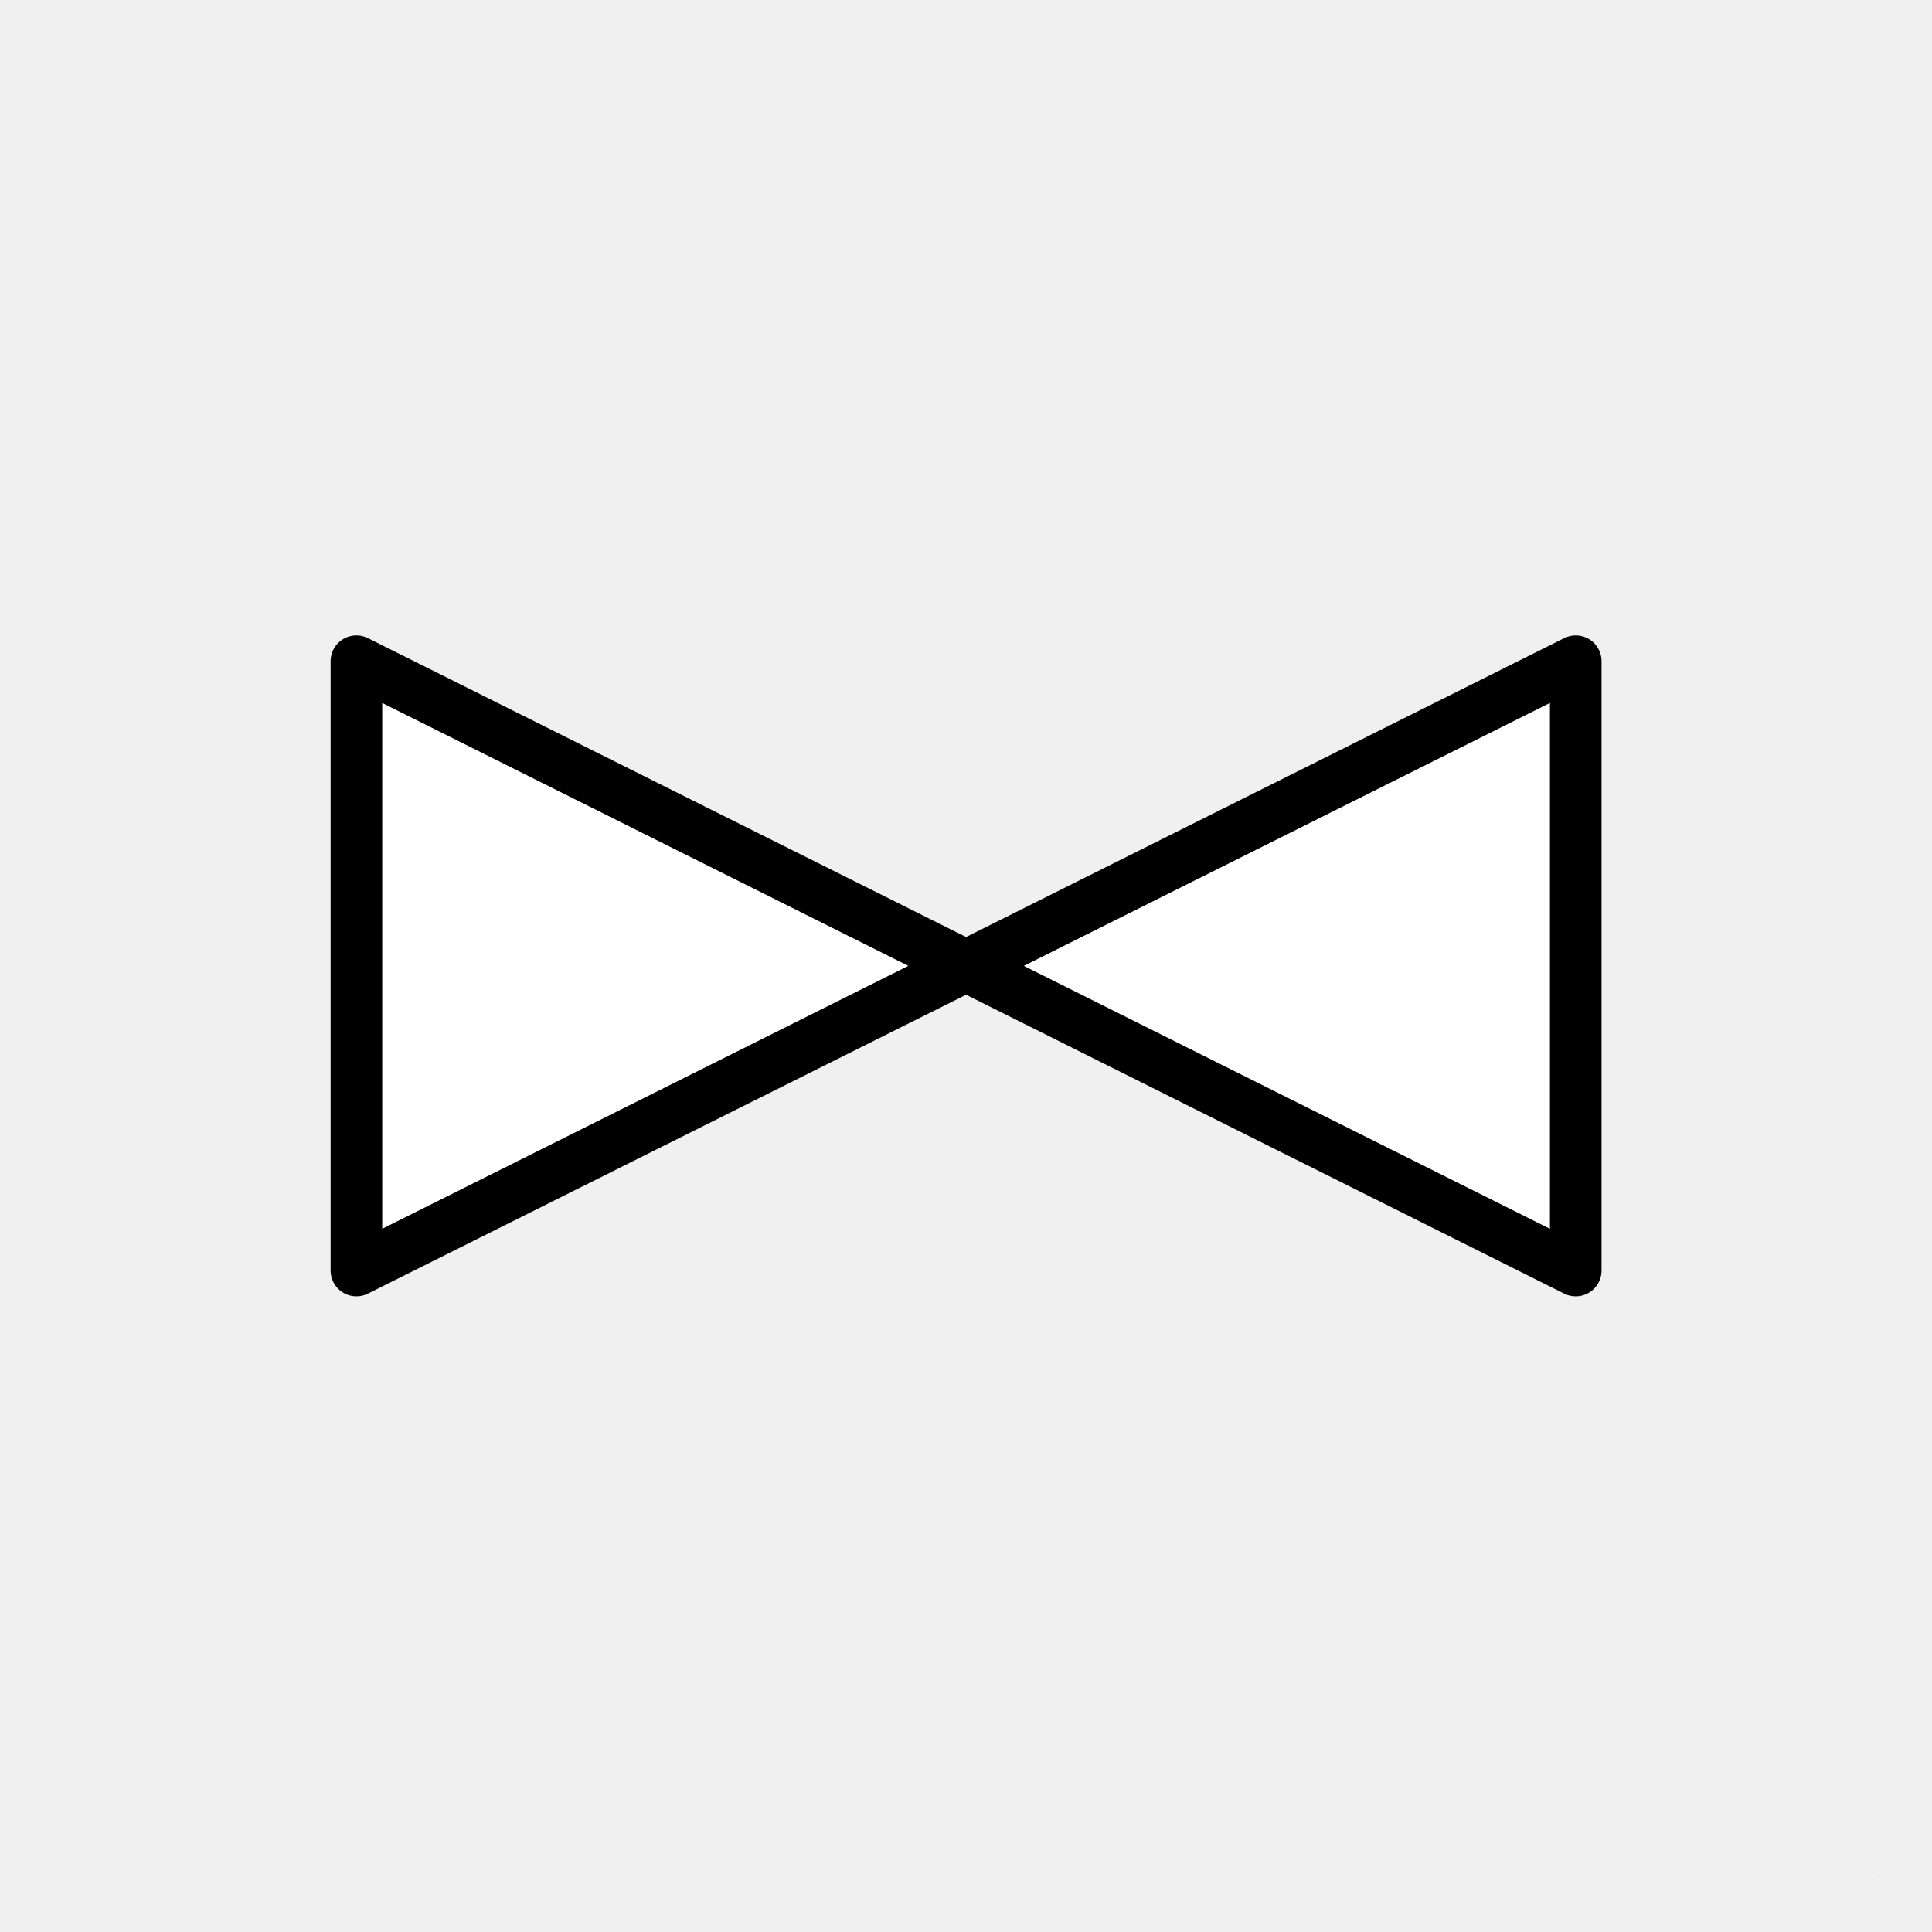
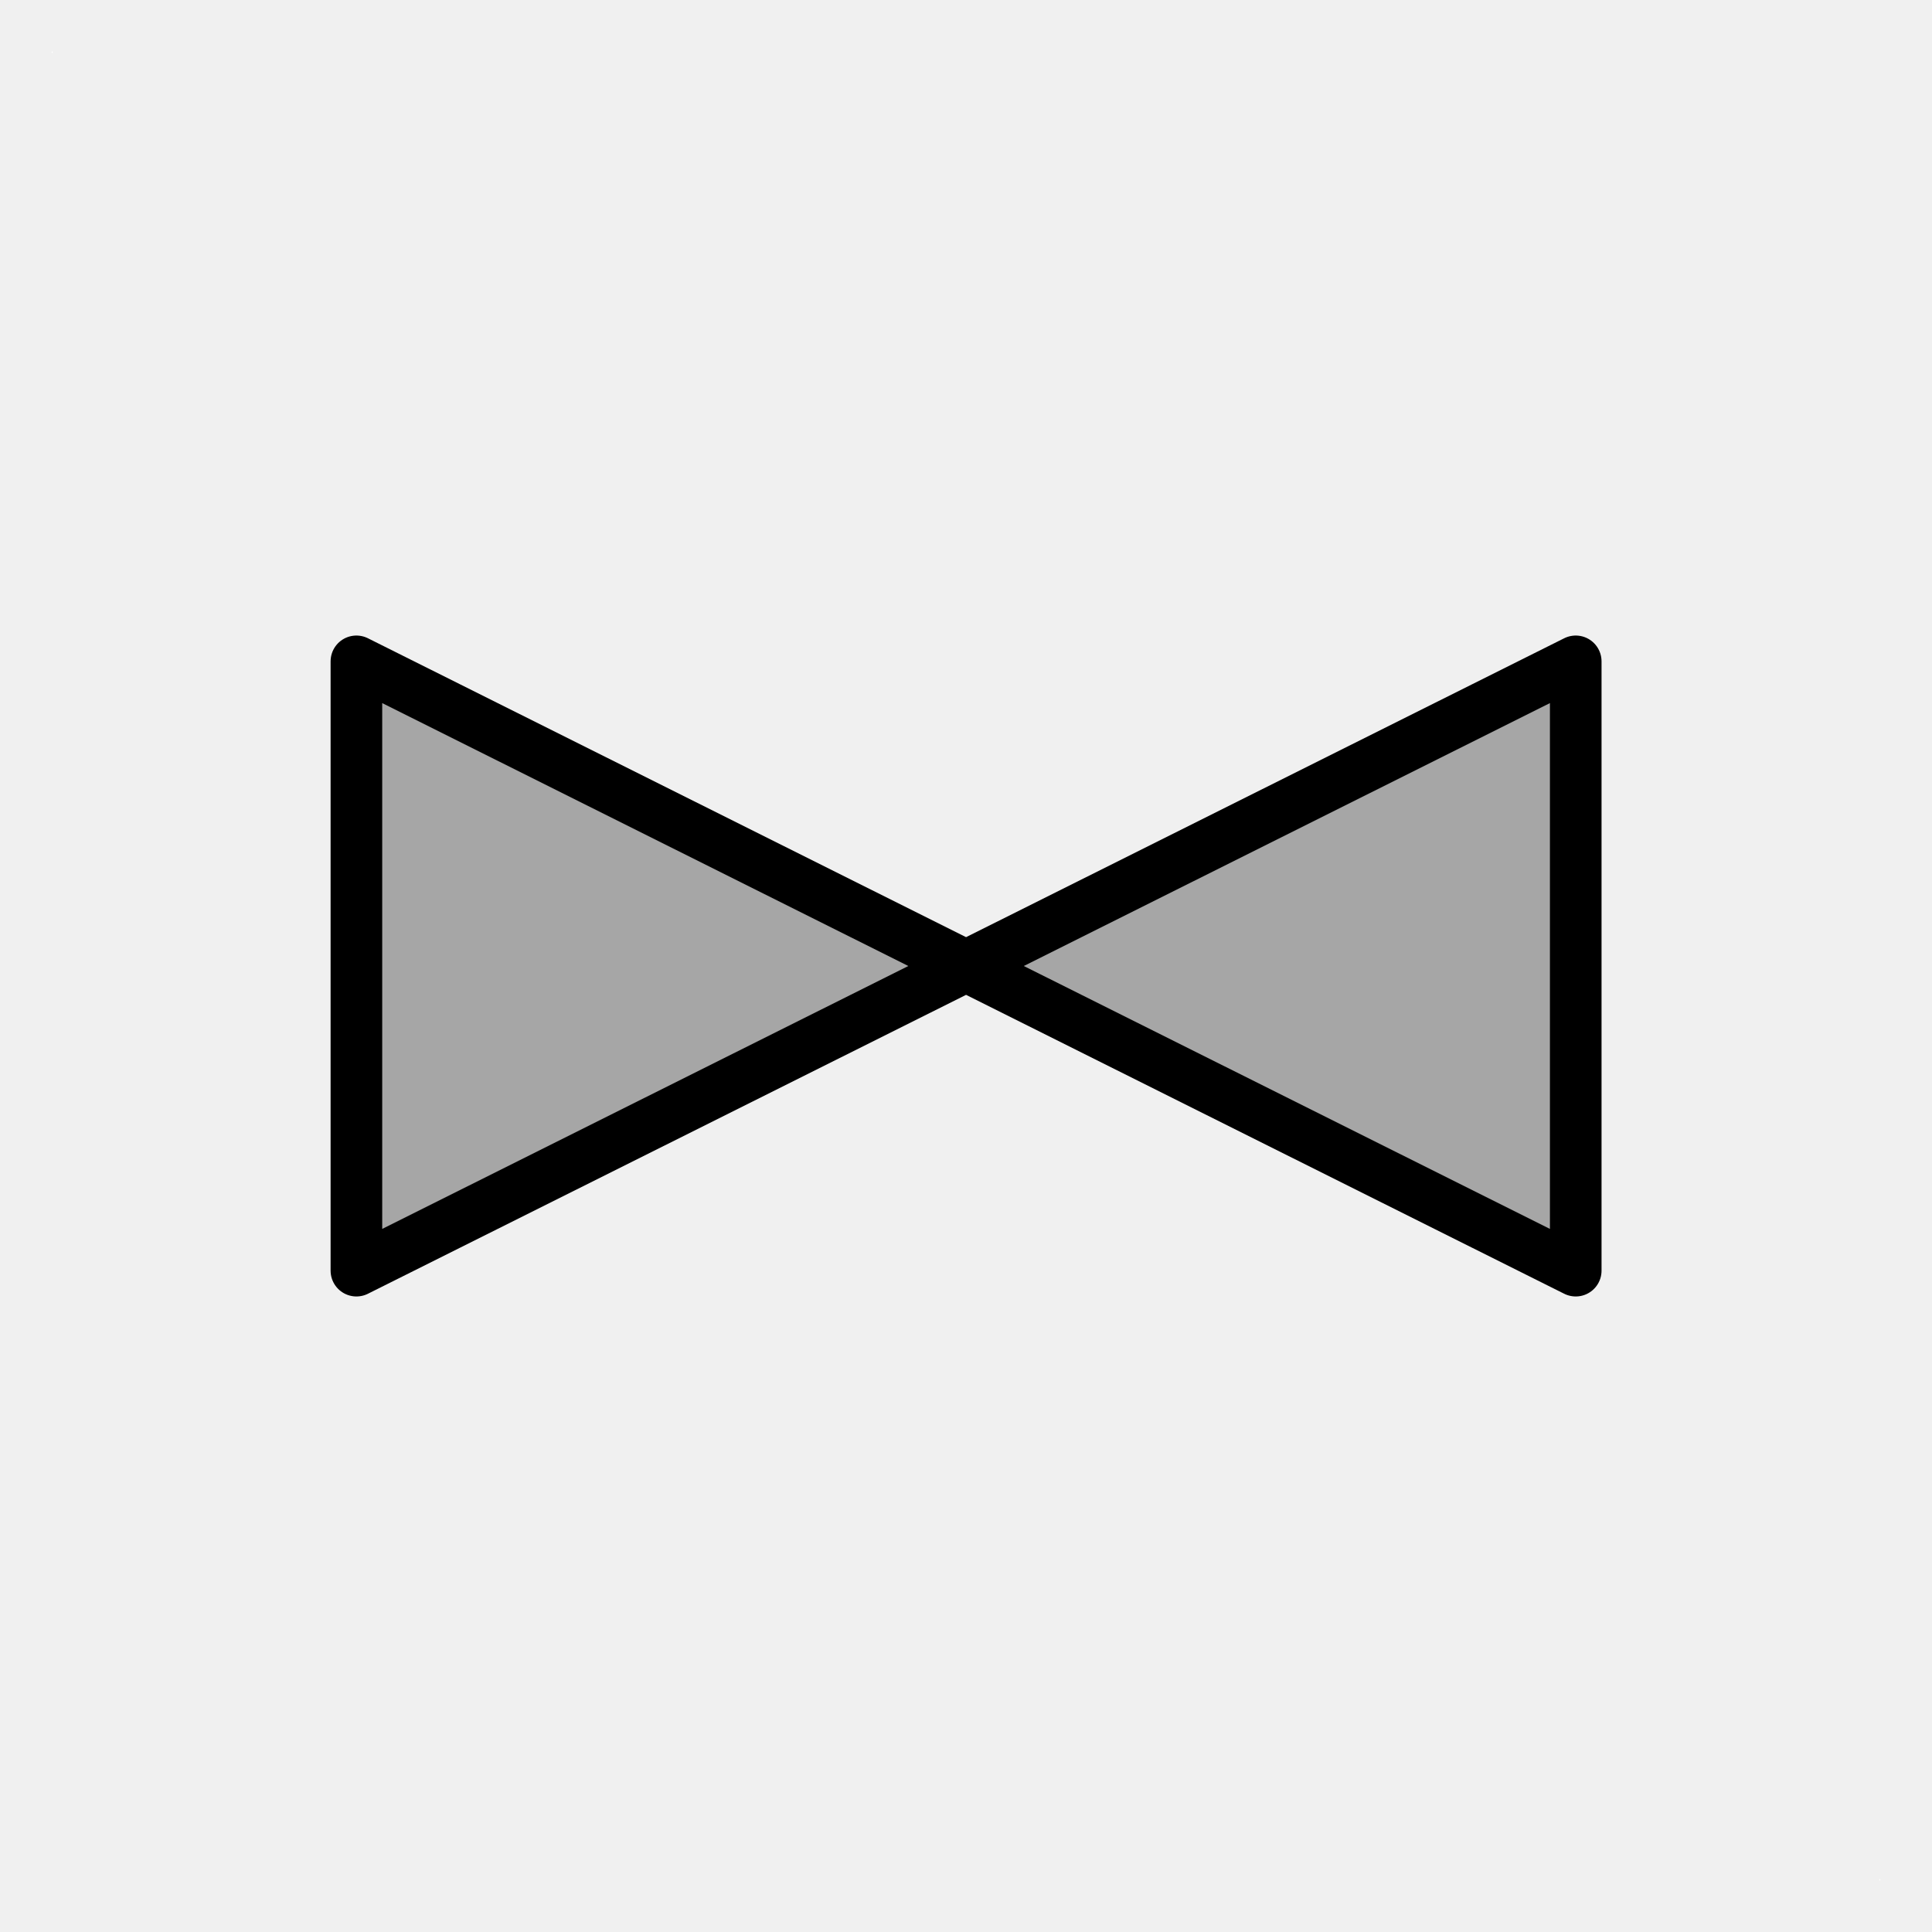
<svg xmlns="http://www.w3.org/2000/svg" xmlns:ns1="http://schemas.microsoft.com/visio/2003/SVGExtensions/" width="0.374in" height="0.374in" viewBox="0 0 26.952 26.952" xml:space="preserve" color-interpolation-filters="sRGB" class="st3">
-   <ns1:documentProperties ns1:langID="1036" />
+   <ns1:documentProperties ns1:langID="1036" ns1:metric="true" ns1:viewMarkup="false" />
  <style type="text/css">
	
		.st1 {fill:#ffffff;stroke:none;stroke-linecap:round;stroke-linejoin:round;stroke-width:0.72}
- 		.st2 {fill:#ffffff;stroke:#000000;stroke-linecap:round;stroke-linejoin:round;stroke-width:0.72}
- 		.st3 {fill:none;fill-rule:evenodd;font-size:12px;overflow:visible;stroke-linecap:square;stroke-miterlimit:3}
+ 		.st2 {fill:#a6a6a6;stroke:#000000;stroke-linecap:round;stroke-linejoin:round;stroke-width:0.72}
+ 		.st3 {fill:none;fill-rule:evenodd;font-size:12;overflow:visible;stroke-linecap:square;stroke-miterlimit:3}
	
	</style>
  <g ns1:mID="0" ns1:index="1" ns1:groupContext="foregroundPage">
-     <ns1:pageProperties ns1:drawingScale="0.0393701" ns1:pageScale="0.0393701" ns1:drawingUnits="24" ns1:shadowOffsetX="8.50395" ns1:shadowOffsetY="-8.50395" />
-     <g id="group1-1" transform="translate(0.720001,-0.719956)" ns1:mID="1" ns1:groupContext="group">
+     <ns1:pageProperties ns1:drawingScale="0.0393701" ns1:pageScale="0.0393701" ns1:drawingUnits="24" ns1:shadowOffsetX="8.50394" ns1:shadowOffsetY="-8.50394" />
+     <g id="group1-1" transform="translate(0.72,-0.72)" ns1:mID="1" ns1:groupContext="group">
      <g id="shape2-2" ns1:mID="2" ns1:groupContext="shape" transform="translate(0,-25.4959)">
        <rect x="0" y="26.936" width="0.016" height="0.016" class="st1" />
      </g>
      <g id="shape3-4" ns1:mID="3" ns1:groupContext="shape" transform="translate(25.4959,0)">
        <rect x="0" y="26.936" width="0.016" height="0.016" class="st1" />
      </g>
    </g>
-     <g id="shape4-6" ns1:mID="4" ns1:groupContext="shape" transform="translate(4.97198,-9.22575)">
+     <g id="shape27-6" ns1:mID="27" ns1:groupContext="shape" transform="translate(4.97197,-9.22394)">
      <path d="M0 26.95 L0 18.45 L17.01 26.95 L17.01 18.45 L0 26.95 Z" class="st2" />
    </g>
  </g>
</svg>
